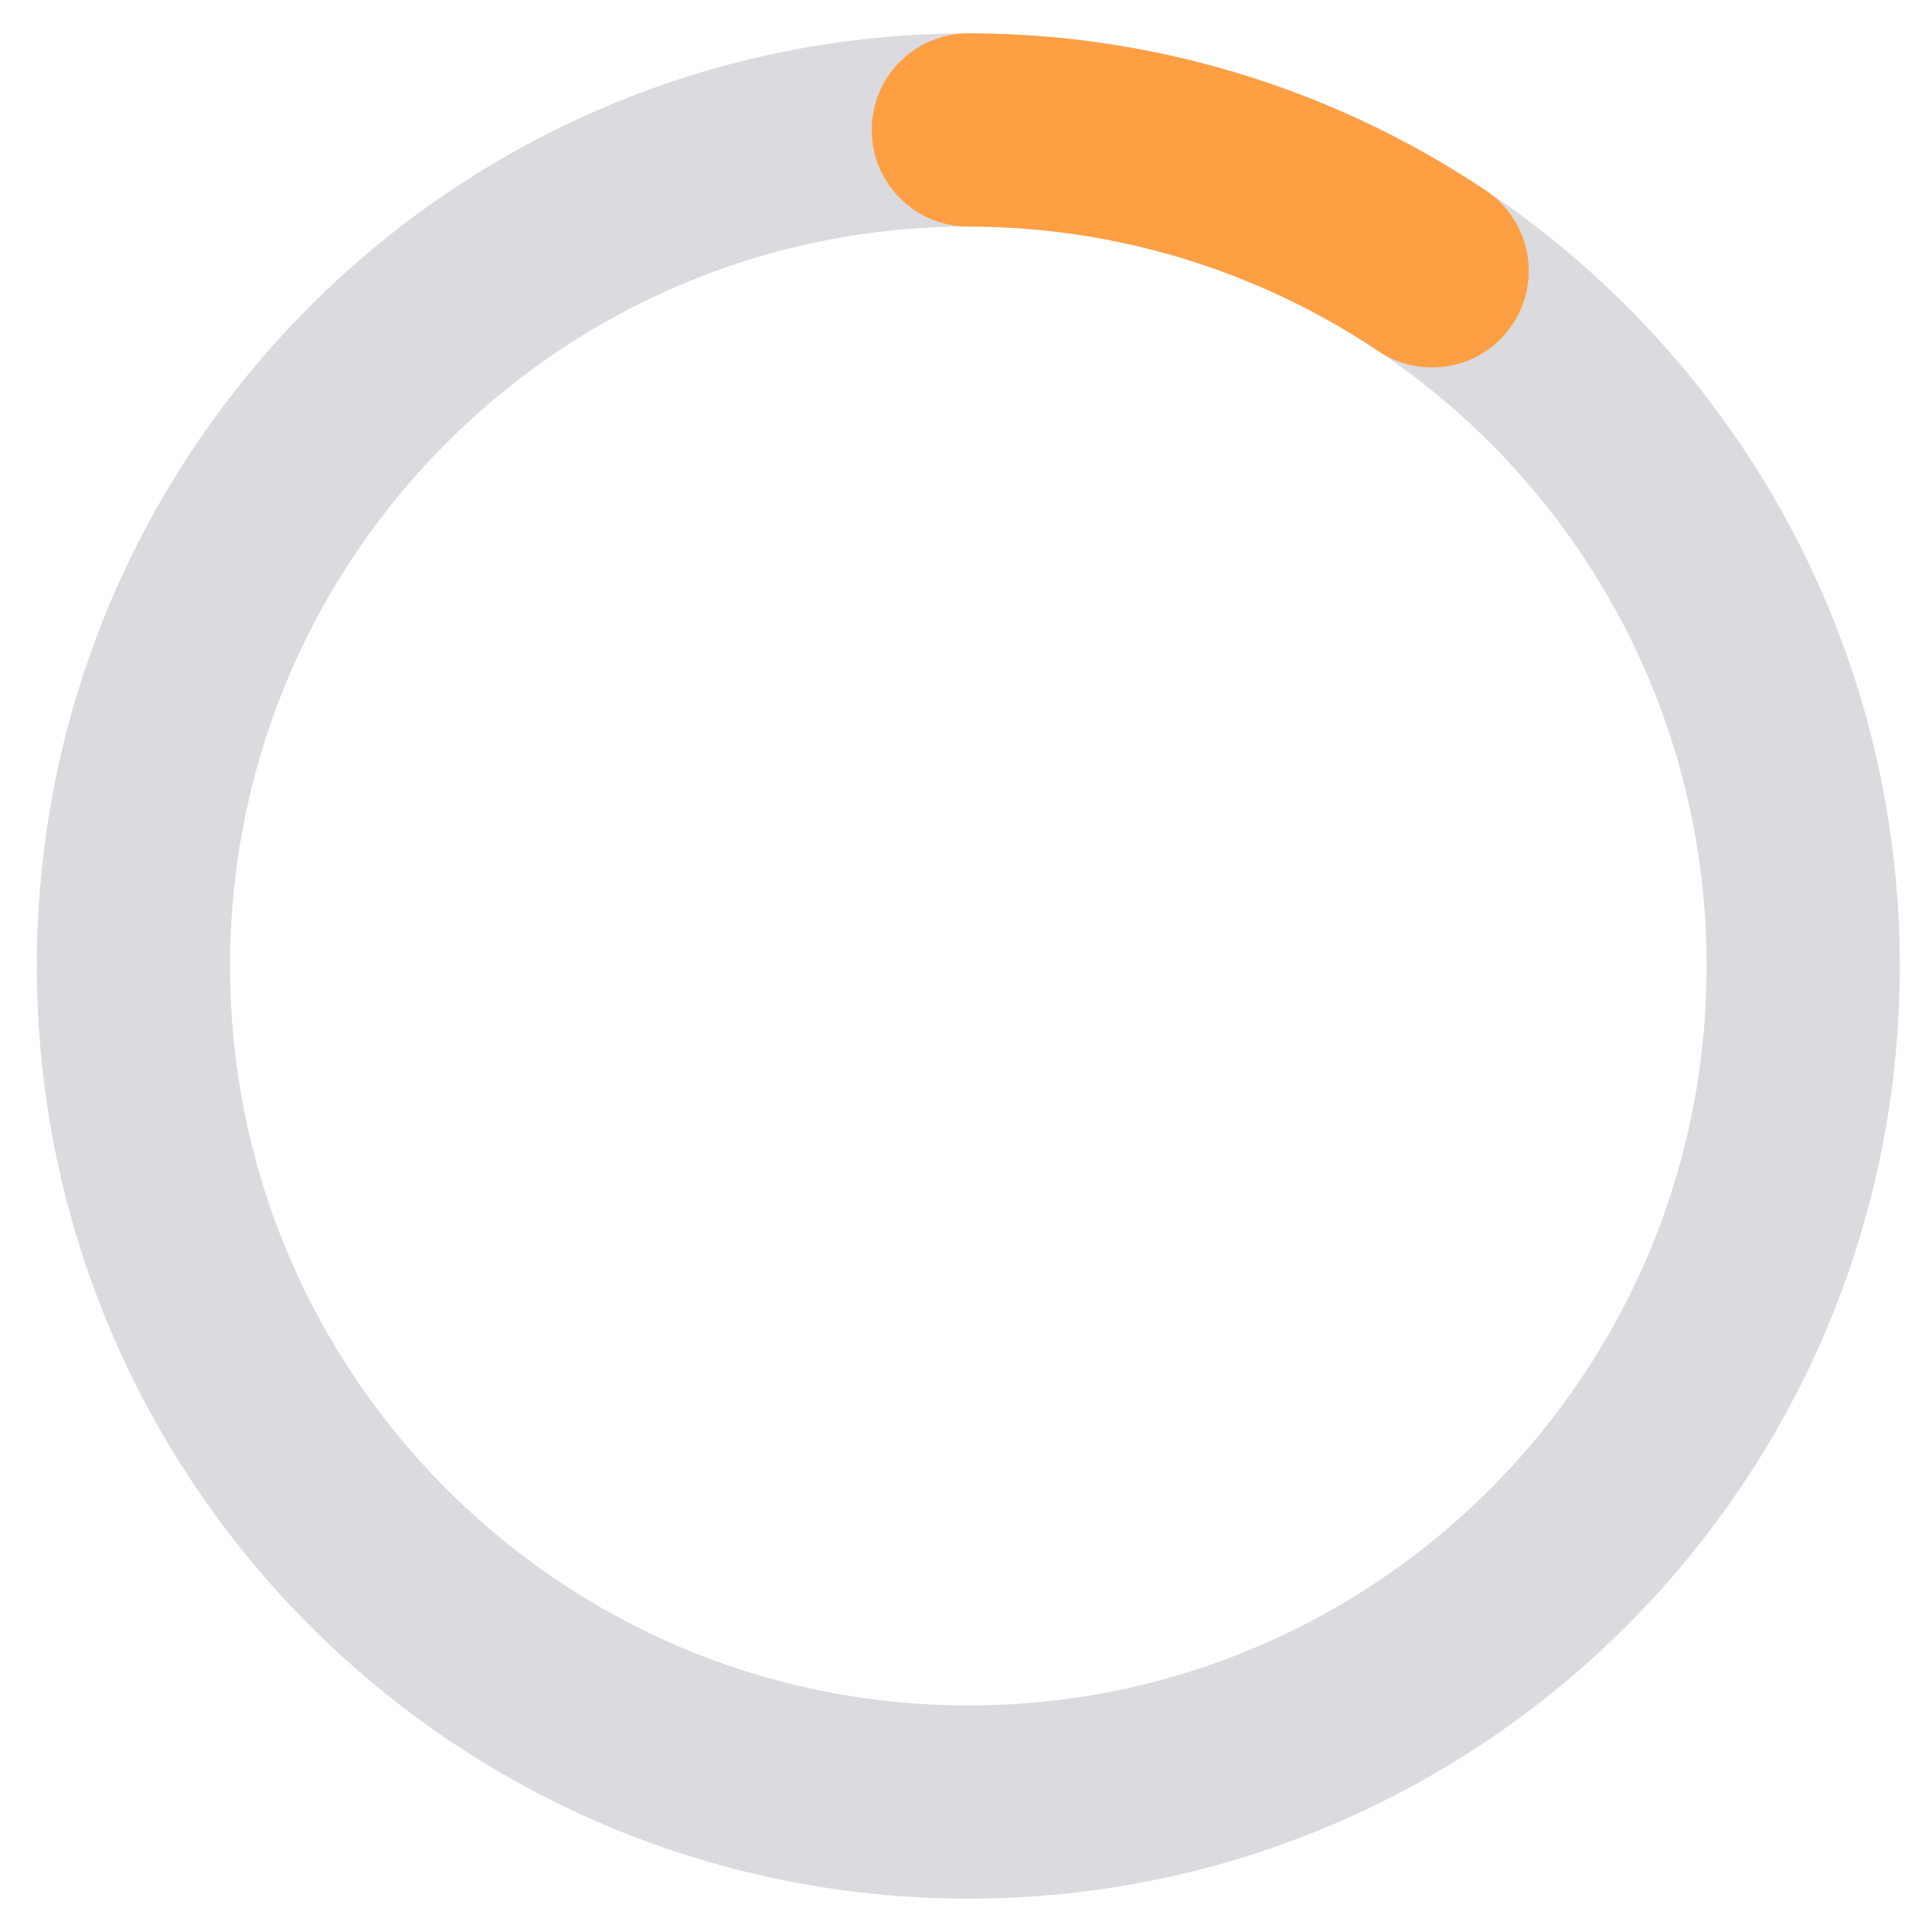
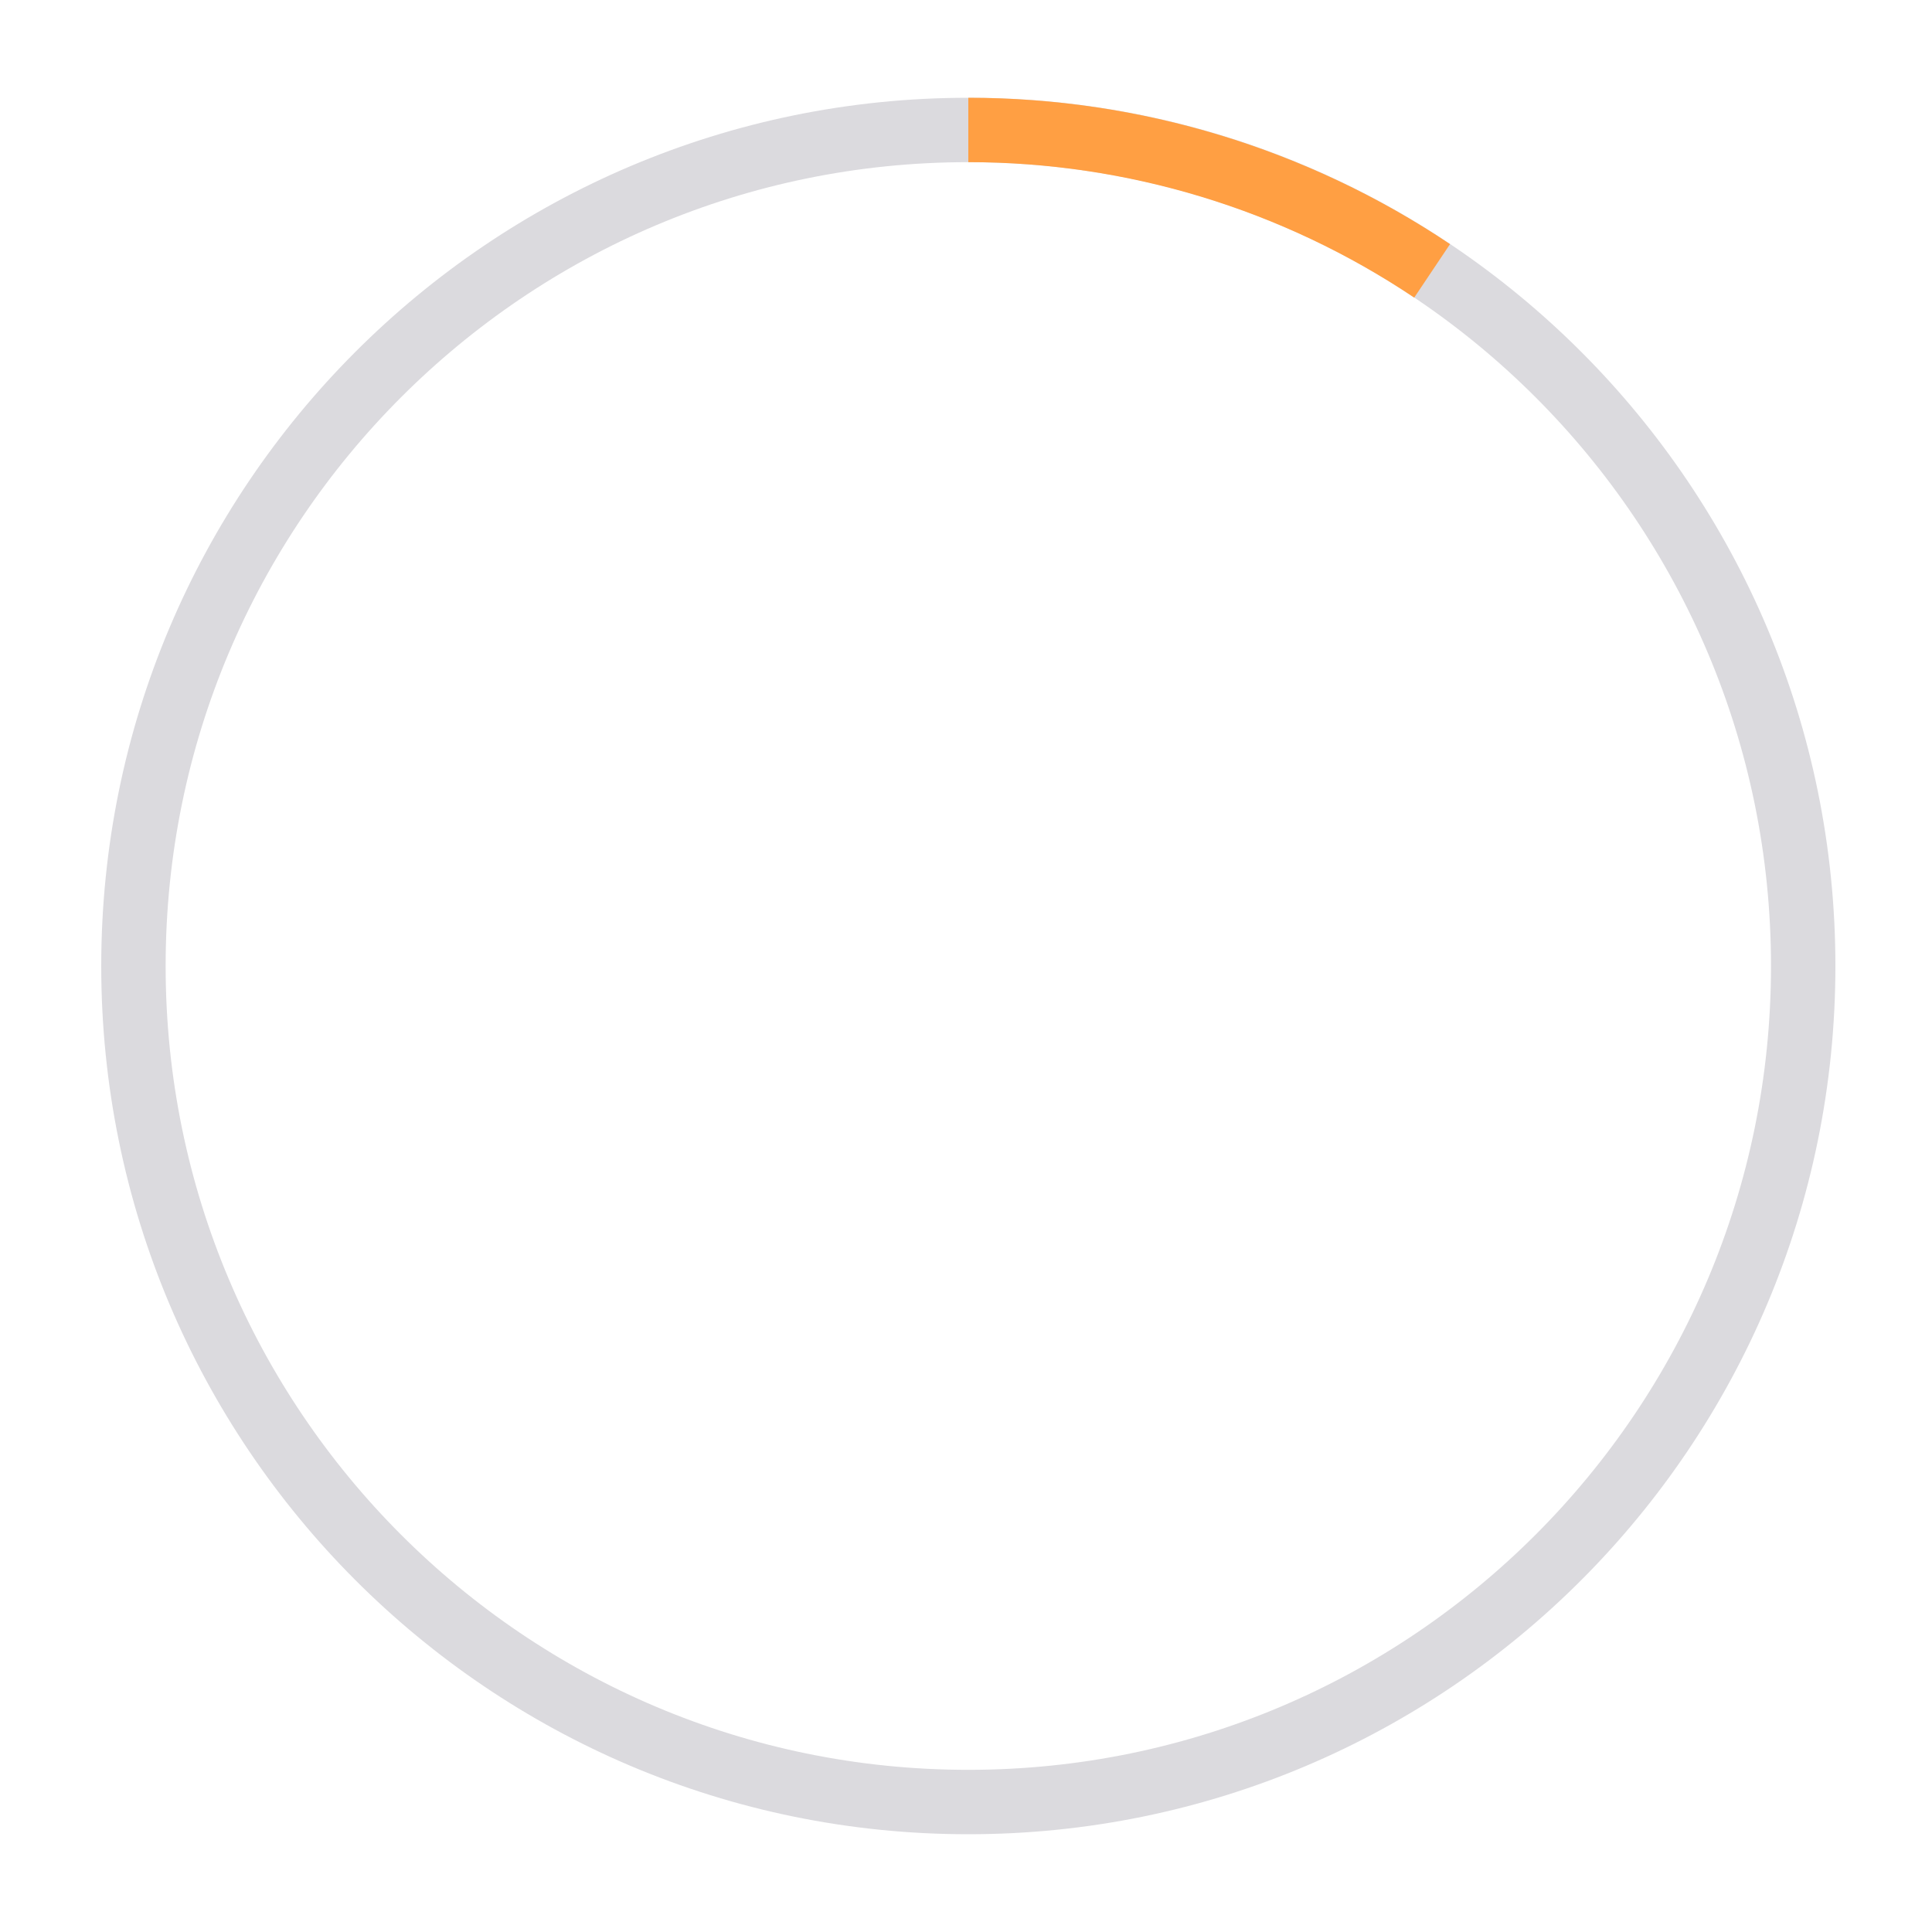
<svg xmlns="http://www.w3.org/2000/svg" width="30" height="30" viewBox="0 0 30 30" fill="none">
  <g id="Progress">
-     <ellipse id="Ellipse" cx="15.036" cy="15" rx="12.964" ry="12.982" stroke="#DBDADE" stroke-width="3" />
-     <path id="Ellipse_2" d="M22.238 4.206C20.107 2.779 17.6 2.018 15.036 2.018" stroke="#FF9F43" stroke-width="3" stroke-linecap="round" />
+     <ellipse id="Ellipse" cx="15.036" cy="15" rx="12.964" ry="12.982" stroke="#DBDADE" strokeWidth="3" />
+     <path id="Ellipse_2" d="M22.238 4.206C20.107 2.779 17.6 2.018 15.036 2.018" stroke="#FF9F43" strokeWidth="3" strokeLinecap="round" />
  </g>
</svg>
